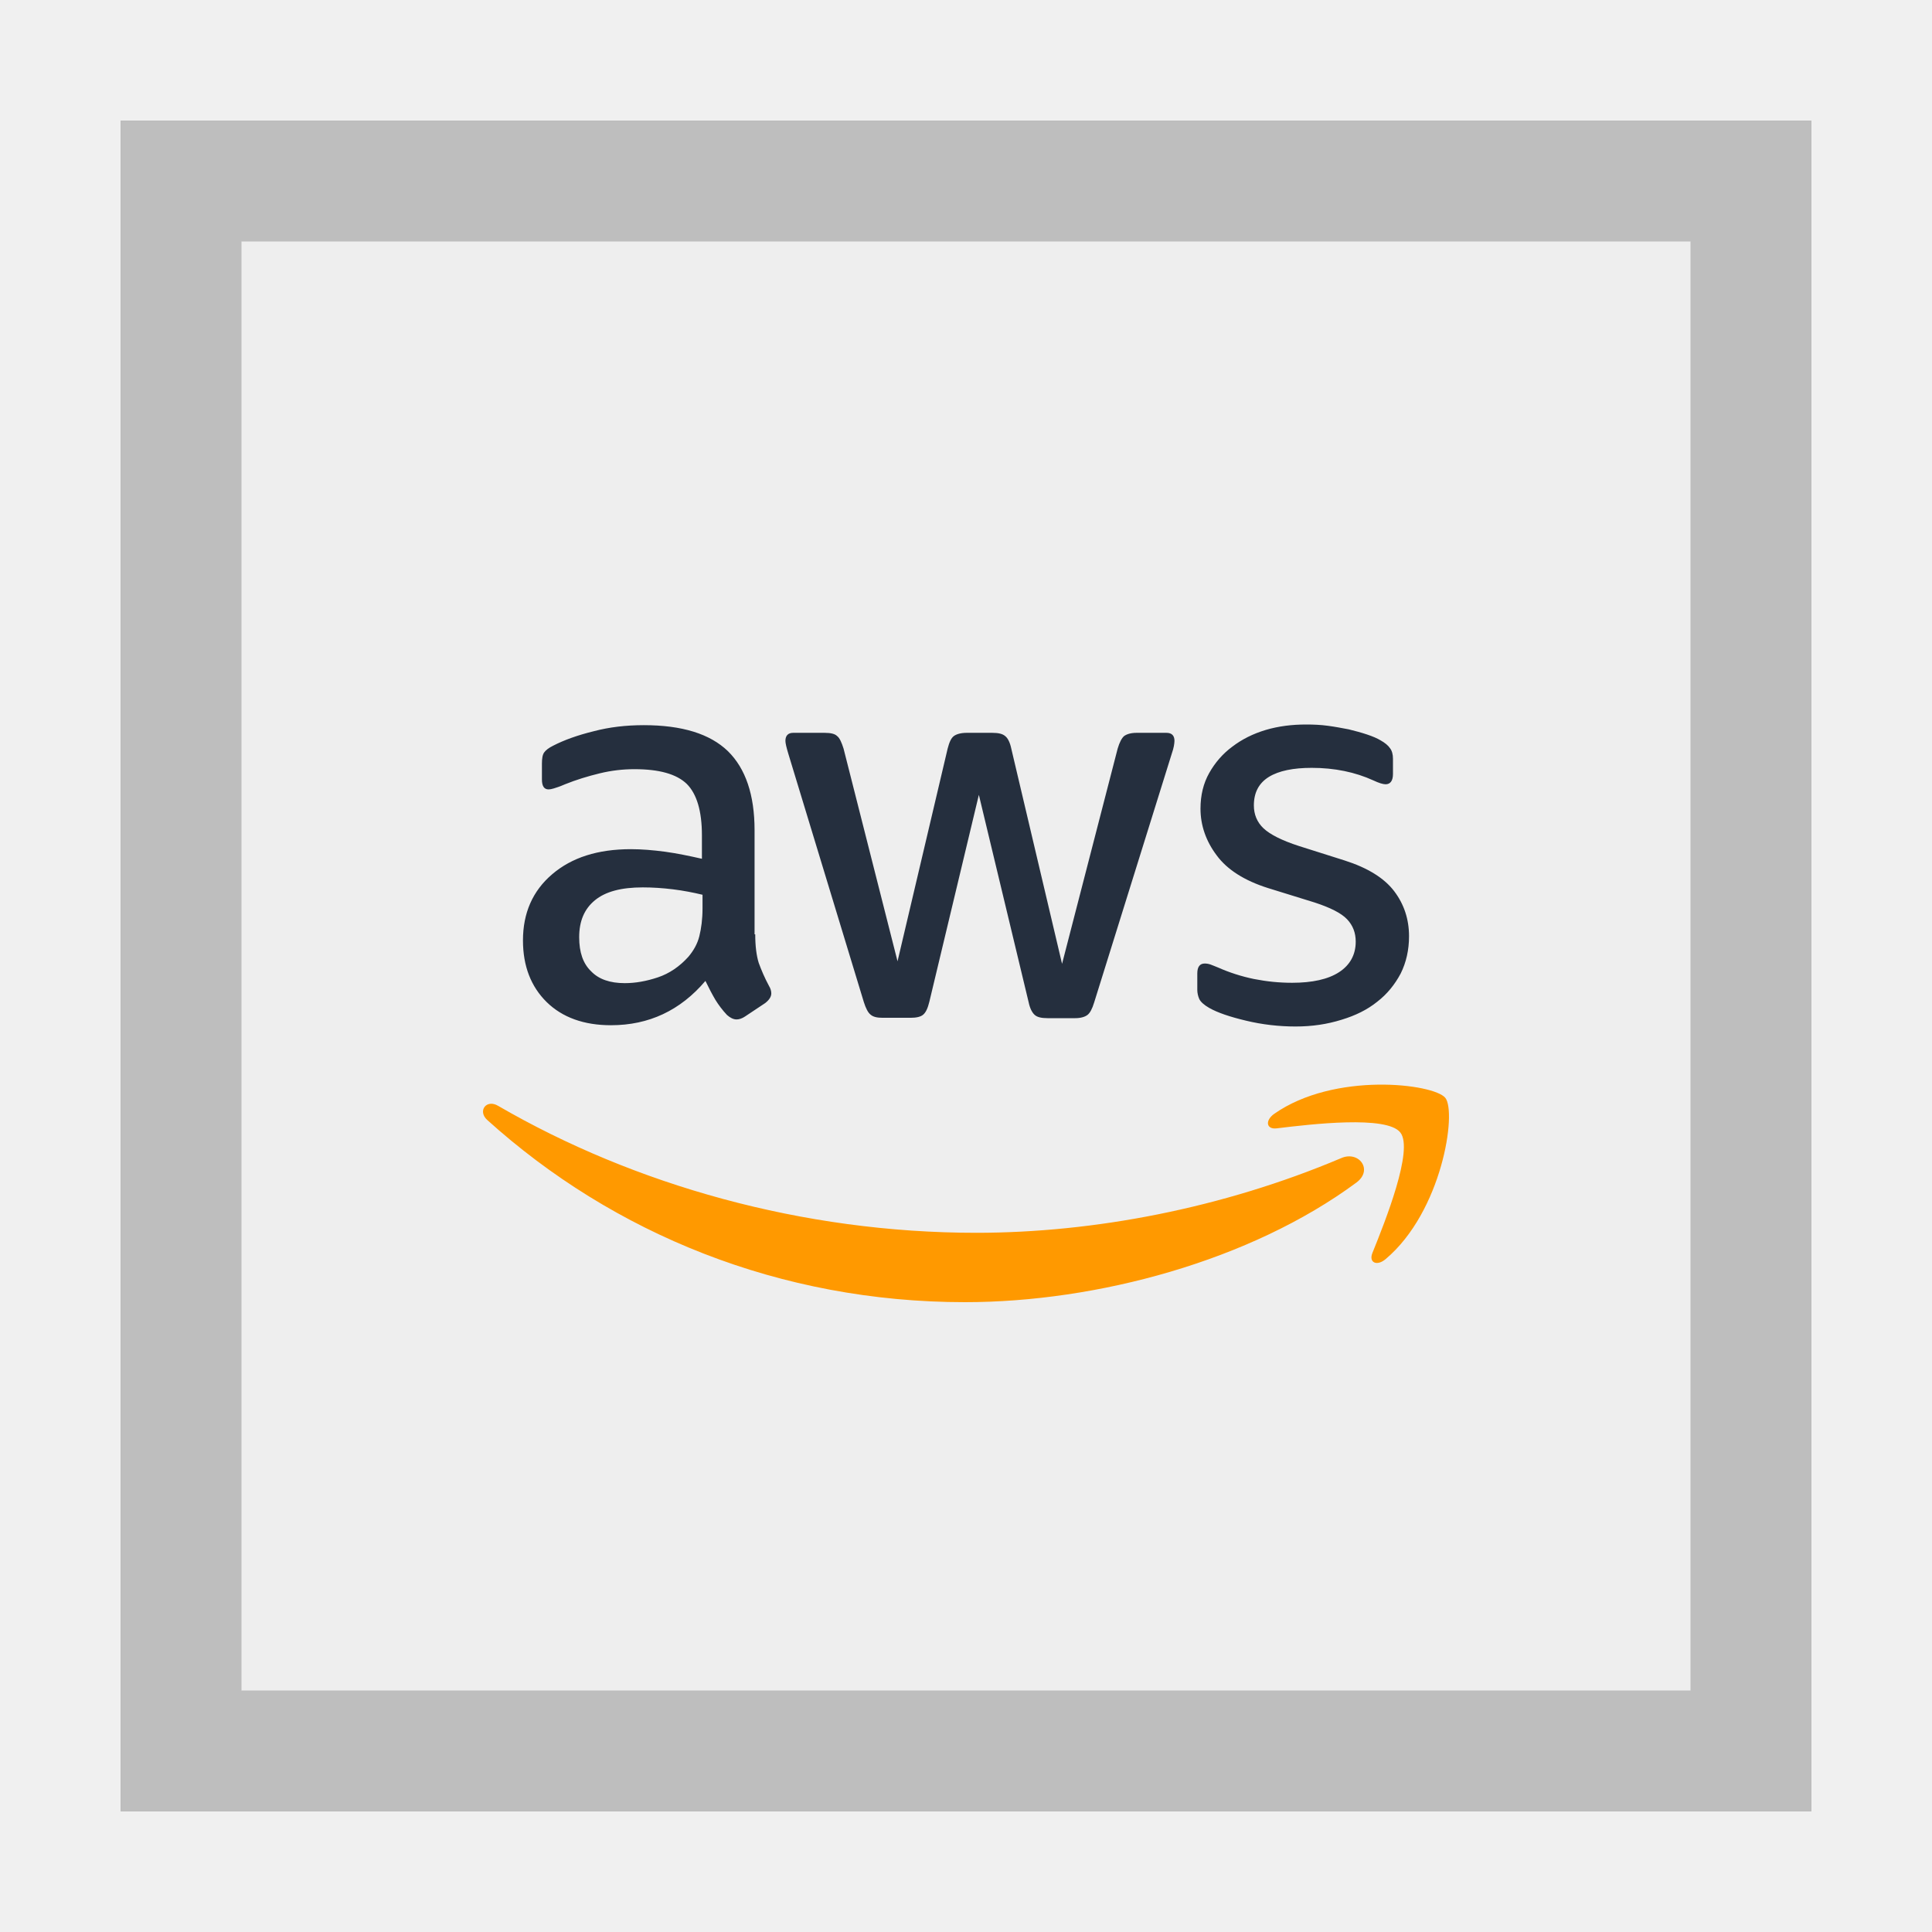
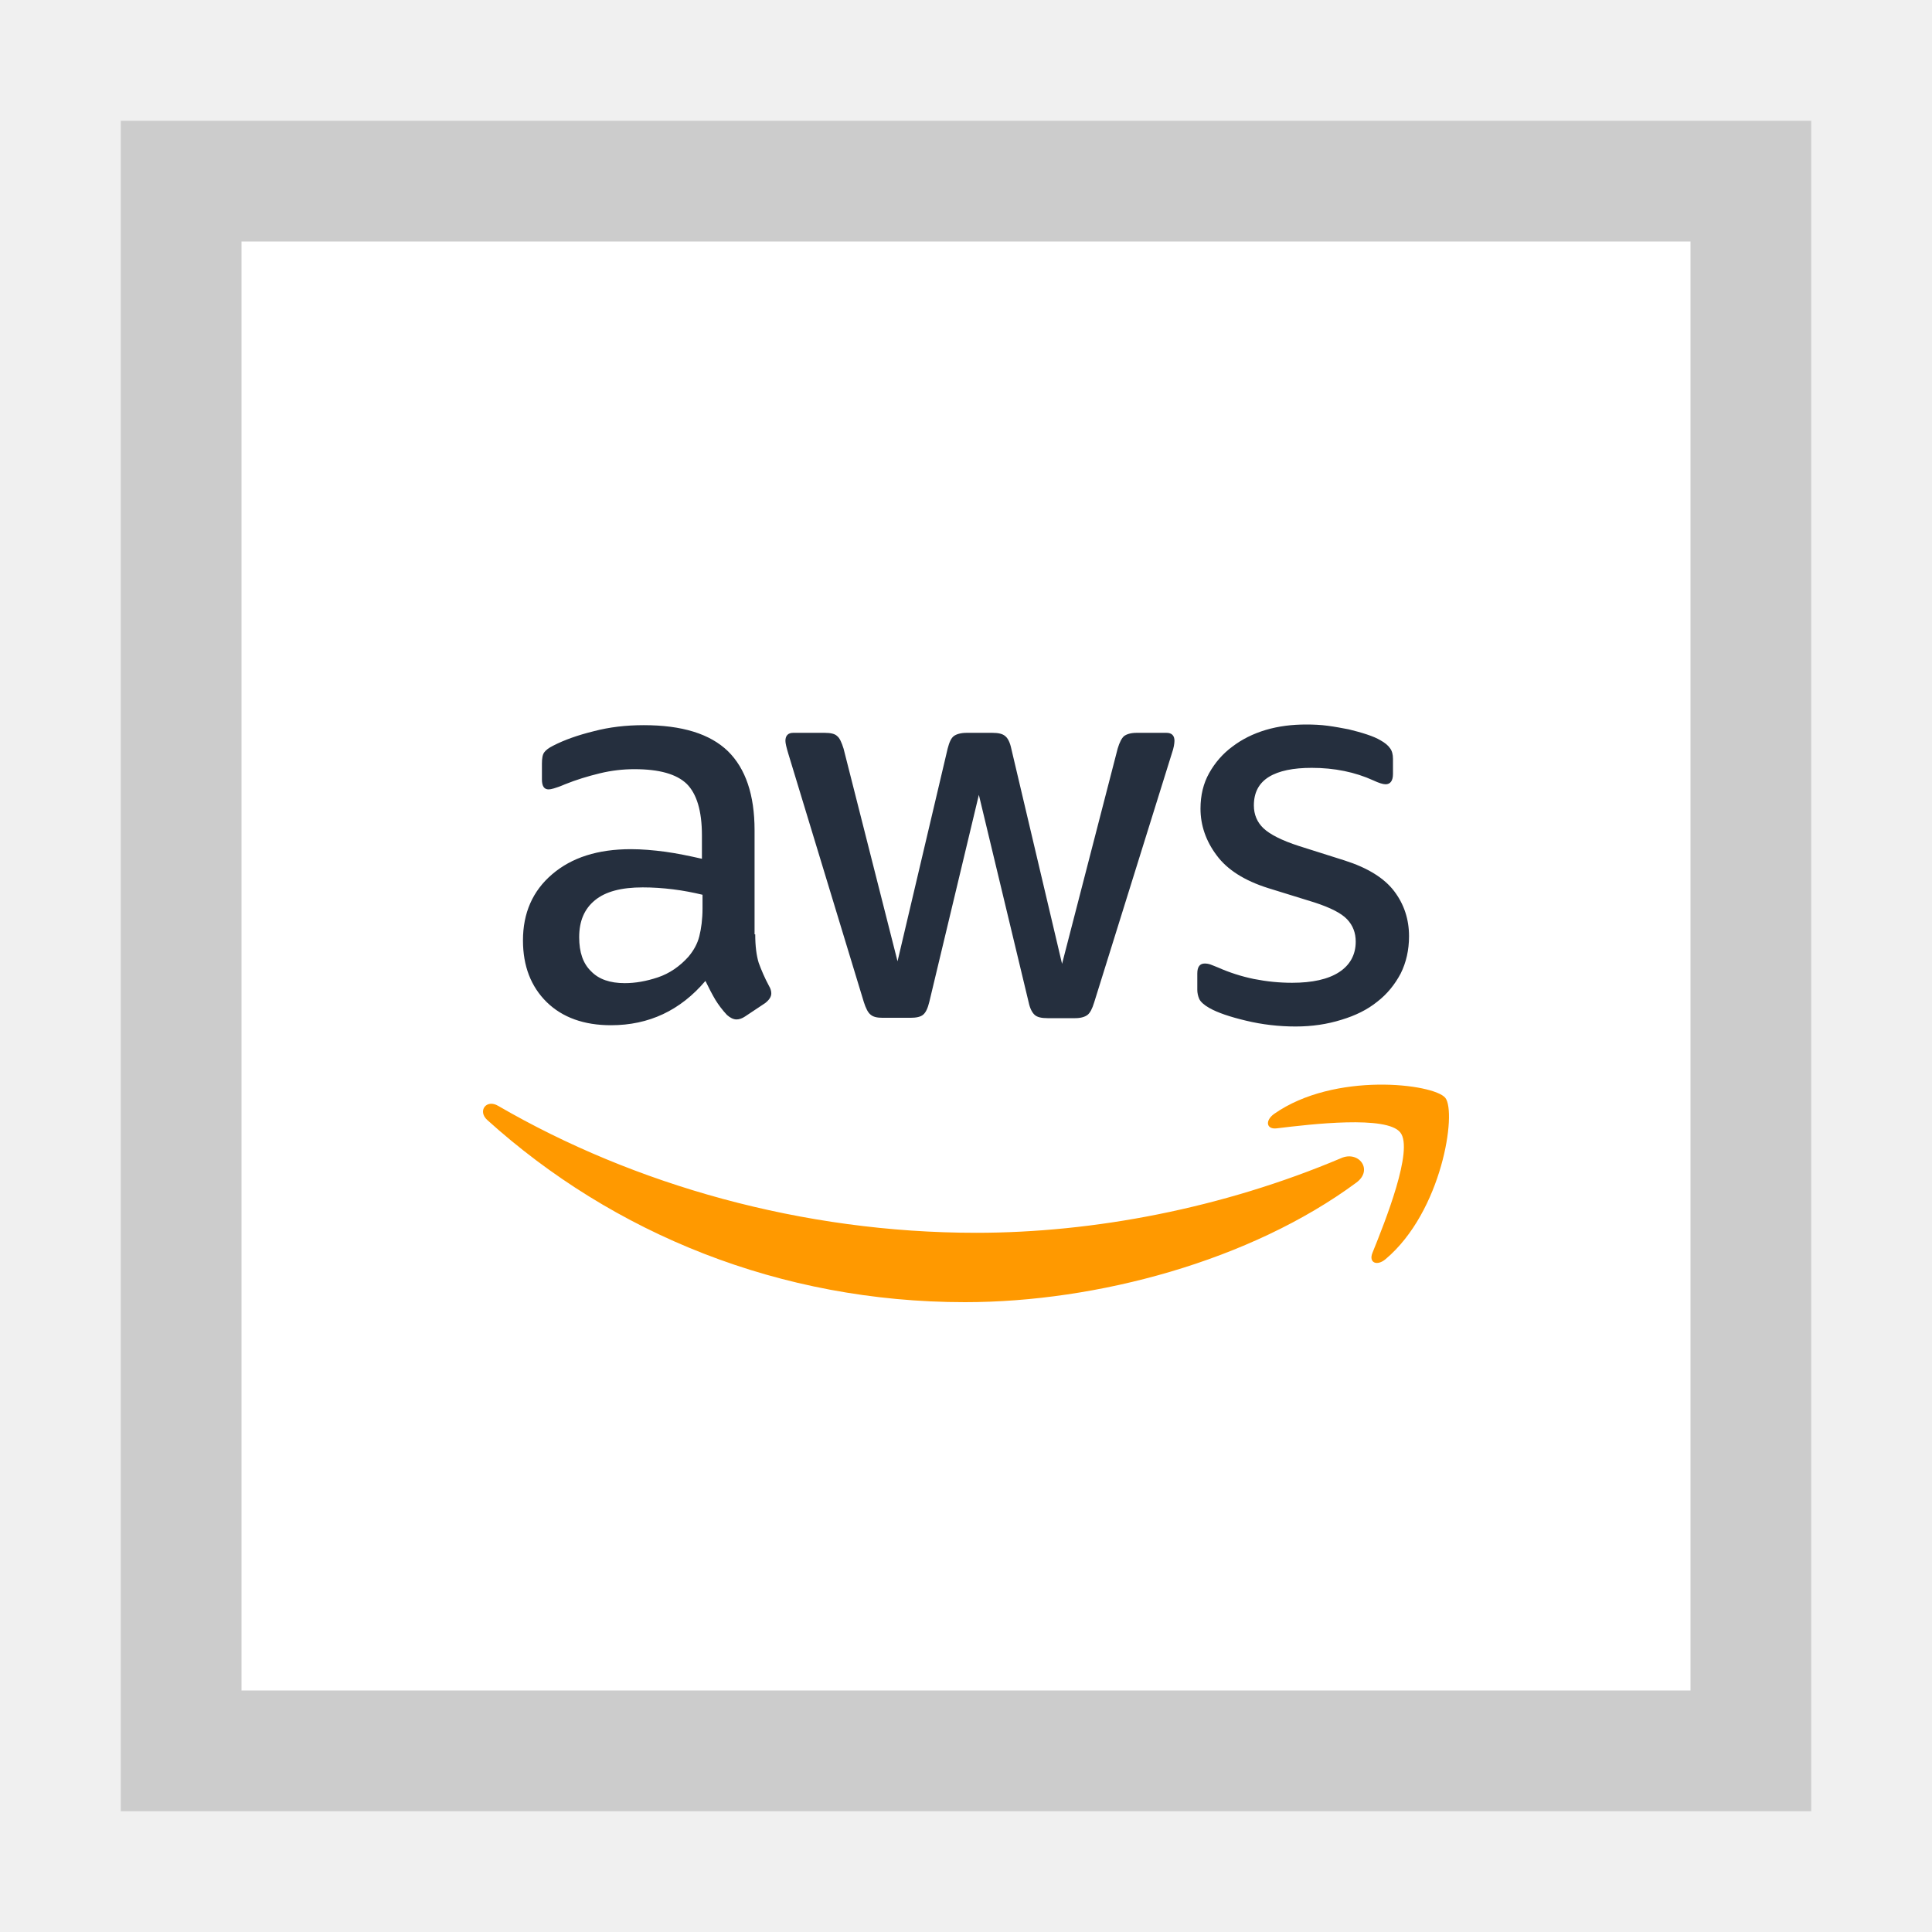
<svg xmlns="http://www.w3.org/2000/svg" width="32" height="32" viewBox="0 0 32 32">
-   <rect fill="#8C8C8C" x="2" y="2" width="28" height="28" />
-   <rect fill="#FFF" x="4" y="4" width="24" height="24" />
-   <polygon fill="#EEE" points="2 2 30 2 30 30 2 30" />
+   <polygon fill="#FFF" points="2 2 30 2 30 30 2 30" />
  <path fill="#000" opacity="0.2" d="M28,4 L28,28 L4,28 L4,4 L28,4 Z M30,2 L2,2 L2,30 L30,30 L30,2 Z" />
  <path fill="#252F3E" d="M12.509,15.475 C12.509,15.672 12.53,15.831 12.567,15.949 C12.61,16.066 12.663,16.193 12.738,16.332 C12.764,16.374 12.775,16.417 12.775,16.454 C12.775,16.507 12.743,16.56 12.674,16.614 L12.339,16.837 C12.291,16.869 12.243,16.885 12.2,16.885 C12.147,16.885 12.094,16.858 12.041,16.811 C11.966,16.731 11.902,16.646 11.849,16.56 C11.796,16.47 11.743,16.369 11.684,16.247 C11.269,16.736 10.748,16.981 10.12,16.981 C9.673,16.981 9.316,16.853 9.055,16.598 C8.795,16.342 8.662,16.002 8.662,15.576 C8.662,15.124 8.821,14.757 9.146,14.48 C9.47,14.203 9.901,14.065 10.45,14.065 C10.63,14.065 10.817,14.081 11.014,14.107 C11.211,14.134 11.413,14.176 11.626,14.224 L11.626,13.836 C11.626,13.431 11.54,13.149 11.375,12.984 C11.205,12.82 10.918,12.74 10.508,12.74 C10.322,12.74 10.13,12.761 9.933,12.809 C9.736,12.857 9.545,12.915 9.359,12.99 C9.274,13.027 9.21,13.048 9.172,13.059 C9.135,13.07 9.109,13.075 9.087,13.075 C9.013,13.075 8.976,13.022 8.976,12.91 L8.976,12.649 C8.976,12.564 8.986,12.5 9.013,12.463 C9.039,12.426 9.087,12.388 9.162,12.351 C9.348,12.255 9.572,12.176 9.832,12.112 C10.093,12.043 10.37,12.011 10.662,12.011 C11.296,12.011 11.759,12.154 12.057,12.442 C12.349,12.729 12.498,13.165 12.498,13.751 L12.498,15.475 L12.509,15.475 Z M10.348,16.284 C10.524,16.284 10.705,16.252 10.897,16.188 C11.088,16.124 11.258,16.007 11.402,15.847 C11.487,15.746 11.551,15.635 11.583,15.507 C11.615,15.379 11.636,15.225 11.636,15.044 L11.636,14.82 C11.482,14.783 11.317,14.751 11.147,14.73 C10.976,14.709 10.811,14.698 10.646,14.698 C10.29,14.698 10.029,14.767 9.854,14.911 C9.678,15.055 9.593,15.257 9.593,15.523 C9.593,15.773 9.657,15.959 9.79,16.087 C9.917,16.22 10.104,16.284 10.348,16.284 Z M14.622,16.858 C14.526,16.858 14.462,16.843 14.419,16.805 C14.377,16.773 14.34,16.699 14.308,16.598 L13.057,12.484 C13.025,12.378 13.009,12.309 13.009,12.271 C13.009,12.186 13.052,12.138 13.137,12.138 L13.658,12.138 C13.759,12.138 13.829,12.154 13.866,12.192 C13.908,12.224 13.94,12.298 13.972,12.399 L14.866,15.922 L15.696,12.399 C15.723,12.293 15.755,12.224 15.798,12.192 C15.84,12.16 15.915,12.138 16.01,12.138 L16.436,12.138 C16.537,12.138 16.606,12.154 16.649,12.192 C16.692,12.224 16.729,12.298 16.75,12.399 L17.591,15.964 L18.512,12.399 C18.543,12.293 18.581,12.224 18.618,12.192 C18.661,12.16 18.73,12.138 18.825,12.138 L19.32,12.138 C19.406,12.138 19.453,12.181 19.453,12.271 C19.453,12.298 19.448,12.325 19.443,12.357 C19.437,12.388 19.427,12.431 19.406,12.49 L18.123,16.603 C18.091,16.709 18.054,16.779 18.011,16.811 C17.969,16.843 17.9,16.864 17.809,16.864 L17.351,16.864 C17.25,16.864 17.181,16.848 17.139,16.811 C17.096,16.773 17.059,16.704 17.037,16.598 L16.213,13.165 L15.393,16.592 C15.367,16.699 15.335,16.768 15.292,16.805 C15.249,16.843 15.175,16.858 15.079,16.858 L14.622,16.858 Z M21.46,17.002 C21.183,17.002 20.906,16.97 20.64,16.906 C20.374,16.843 20.166,16.773 20.028,16.694 C19.943,16.646 19.884,16.592 19.863,16.545 C19.842,16.497 19.831,16.443 19.831,16.396 L19.831,16.124 C19.831,16.012 19.874,15.959 19.954,15.959 C19.986,15.959 20.017,15.964 20.049,15.975 C20.081,15.986 20.129,16.007 20.182,16.028 C20.363,16.108 20.56,16.172 20.768,16.215 C20.981,16.257 21.188,16.278 21.401,16.278 C21.736,16.278 21.997,16.22 22.178,16.103 C22.359,15.986 22.455,15.815 22.455,15.597 C22.455,15.448 22.407,15.326 22.311,15.225 C22.215,15.124 22.034,15.033 21.774,14.948 L21.002,14.709 C20.613,14.586 20.326,14.405 20.151,14.166 C19.975,13.932 19.884,13.671 19.884,13.394 C19.884,13.171 19.932,12.974 20.028,12.804 C20.124,12.633 20.252,12.484 20.411,12.367 C20.571,12.245 20.752,12.154 20.965,12.09 C21.178,12.027 21.401,12 21.635,12 C21.752,12 21.875,12.005 21.992,12.021 C22.114,12.037 22.226,12.059 22.338,12.08 C22.444,12.106 22.545,12.133 22.641,12.165 C22.737,12.197 22.811,12.229 22.864,12.261 C22.939,12.303 22.992,12.346 23.024,12.394 C23.056,12.436 23.072,12.495 23.072,12.569 L23.072,12.82 C23.072,12.931 23.029,12.99 22.95,12.99 C22.907,12.99 22.838,12.969 22.747,12.926 C22.444,12.788 22.103,12.718 21.726,12.718 C21.422,12.718 21.183,12.766 21.018,12.867 C20.853,12.969 20.768,13.123 20.768,13.341 C20.768,13.49 20.821,13.618 20.927,13.719 C21.034,13.82 21.231,13.921 21.513,14.012 L22.268,14.251 C22.652,14.373 22.928,14.544 23.093,14.762 C23.258,14.98 23.338,15.23 23.338,15.507 C23.338,15.736 23.29,15.943 23.2,16.124 C23.104,16.305 22.976,16.465 22.811,16.592 C22.646,16.725 22.449,16.821 22.221,16.89 C21.981,16.965 21.731,17.002 21.46,17.002 Z" />
  <path fill="#FF9900" d="M8.252,18.317 C10.508,19.626 13.291,20.419 16.17,20.419 C18.112,20.419 20.246,20.014 22.21,19.184 C22.503,19.051 22.753,19.376 22.465,19.588 C20.715,20.881 18.171,21.568 15.984,21.568 C12.919,21.568 10.157,20.434 8.071,18.551 C7.906,18.402 8.055,18.199 8.252,18.317 Z M23.939,18.184 C24.131,18.423 23.886,20.067 22.95,20.855 C22.806,20.977 22.668,20.913 22.731,20.754 C22.944,20.227 23.418,19.04 23.194,18.758 C22.971,18.471 21.715,18.62 21.146,18.689 C20.975,18.71 20.949,18.561 21.103,18.45 C22.103,17.747 23.748,17.949 23.939,18.184 Z" />
</svg>
